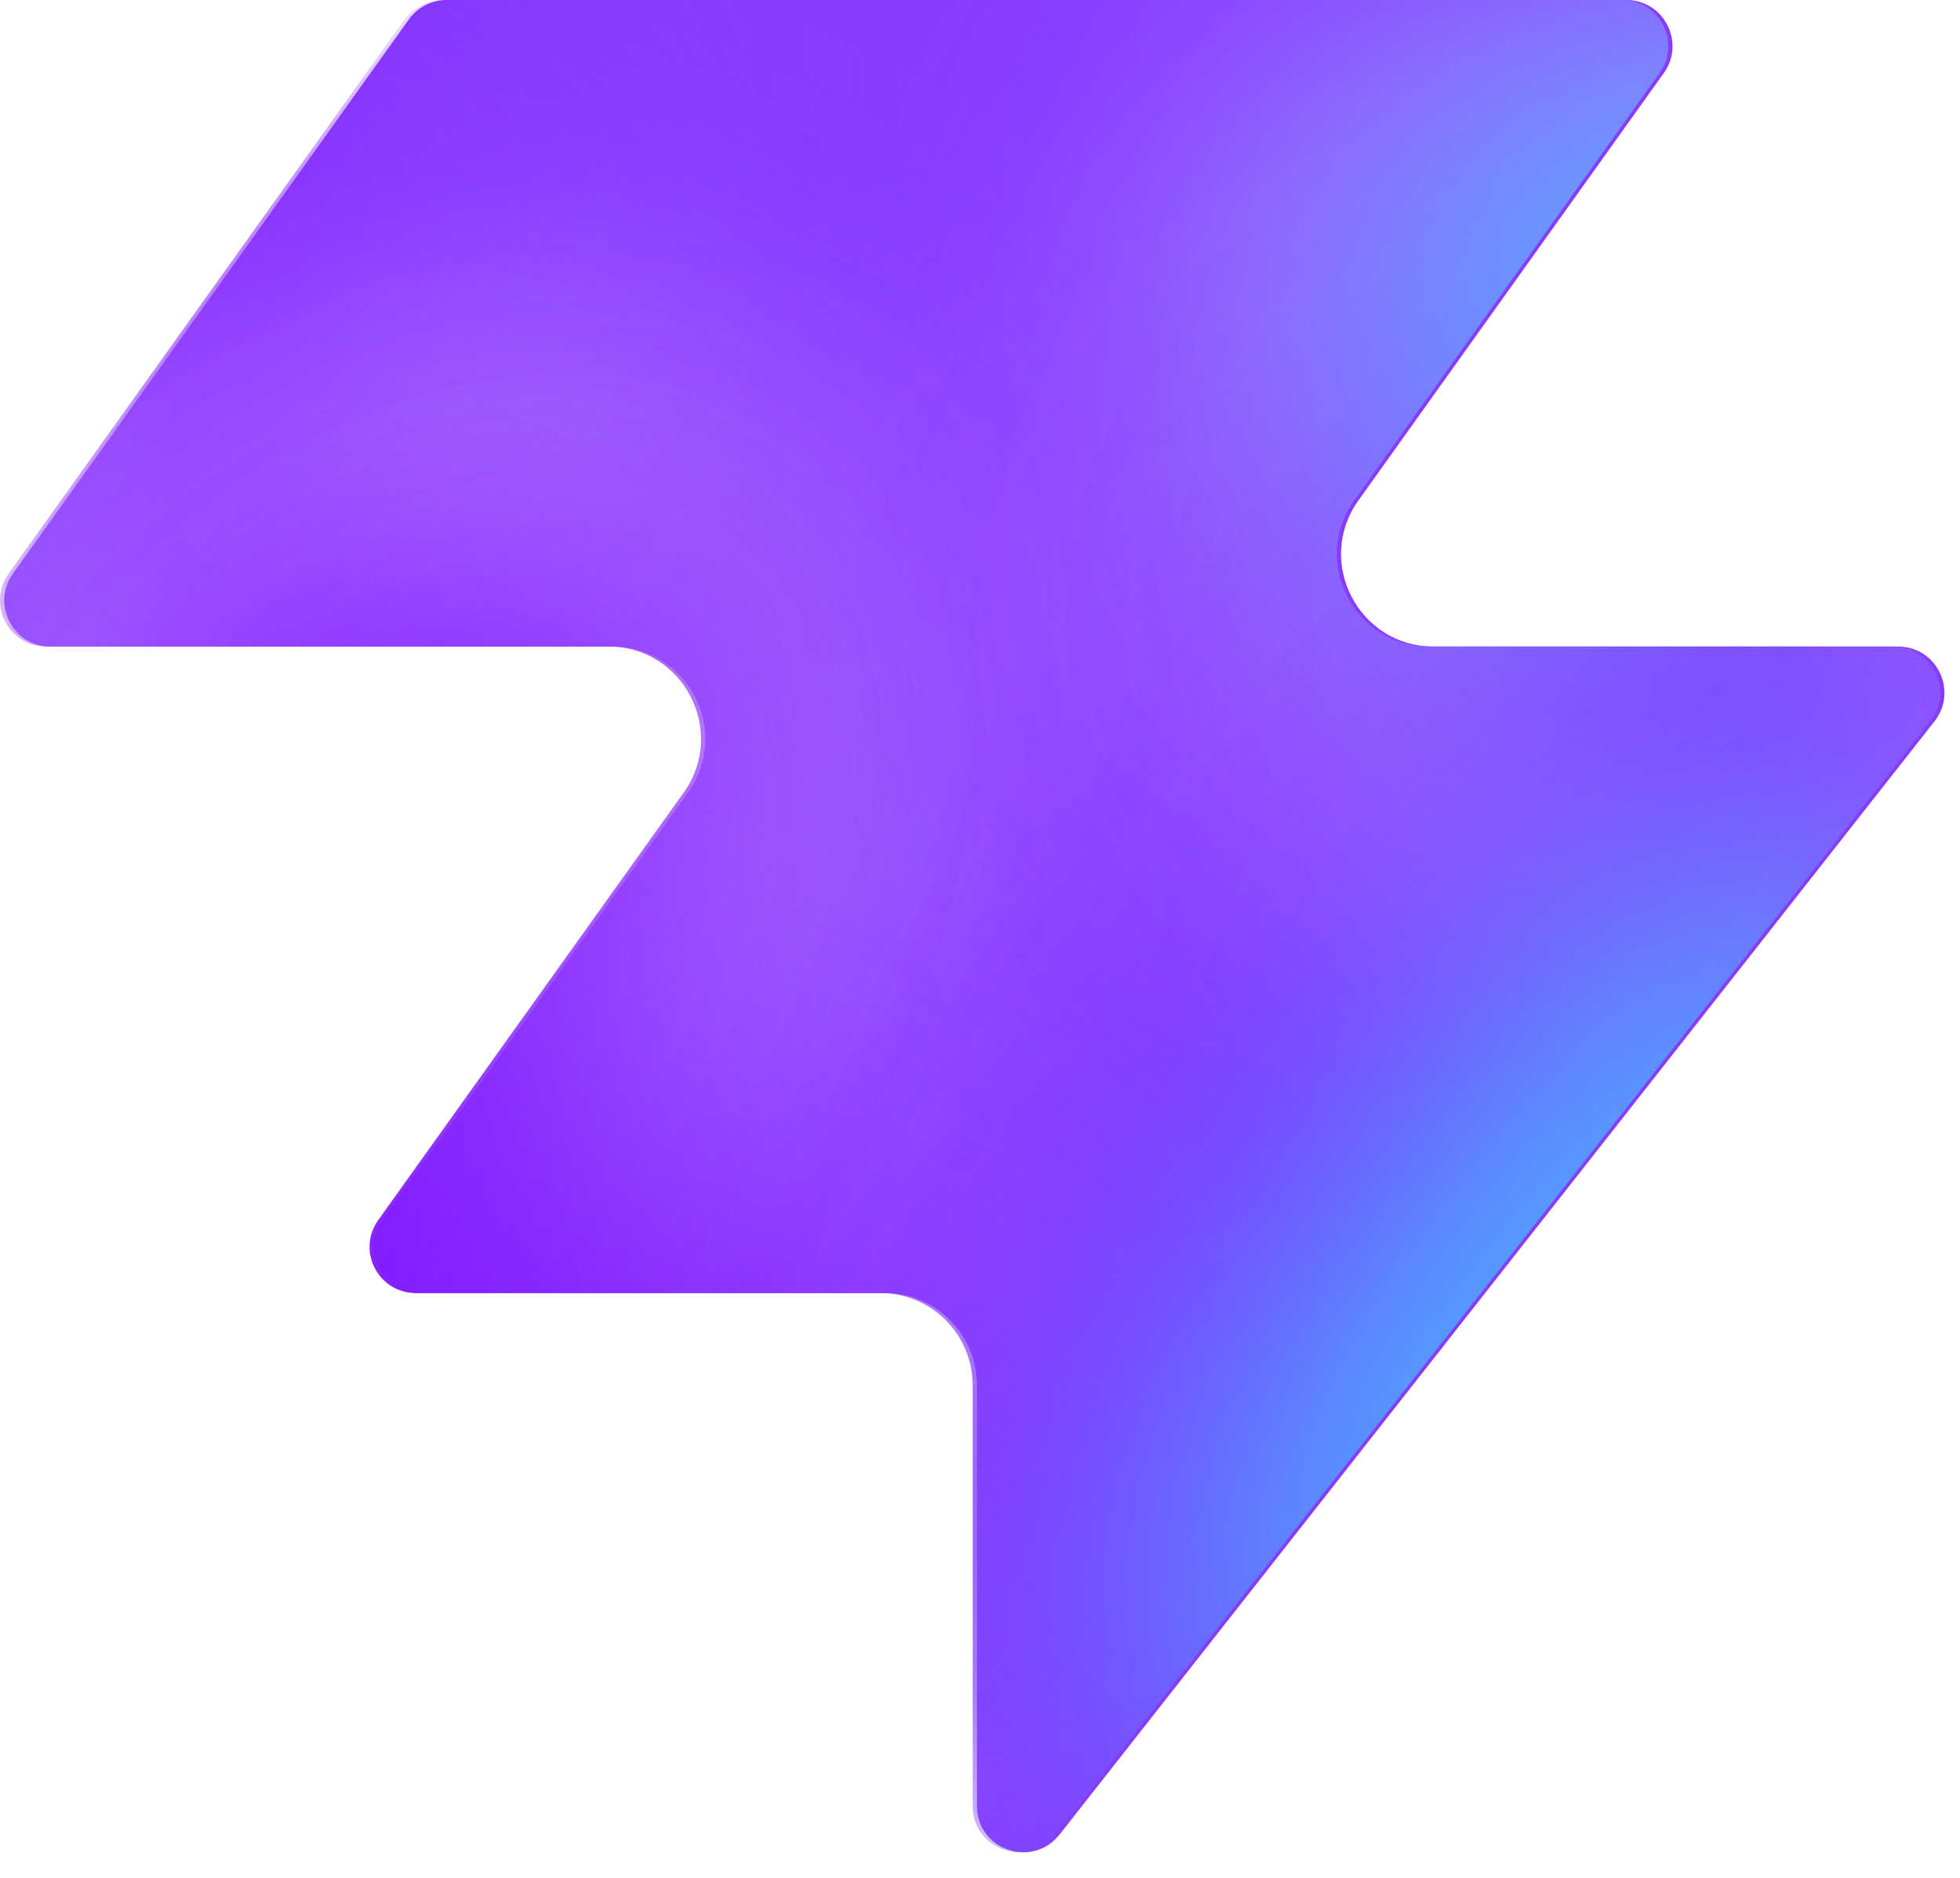
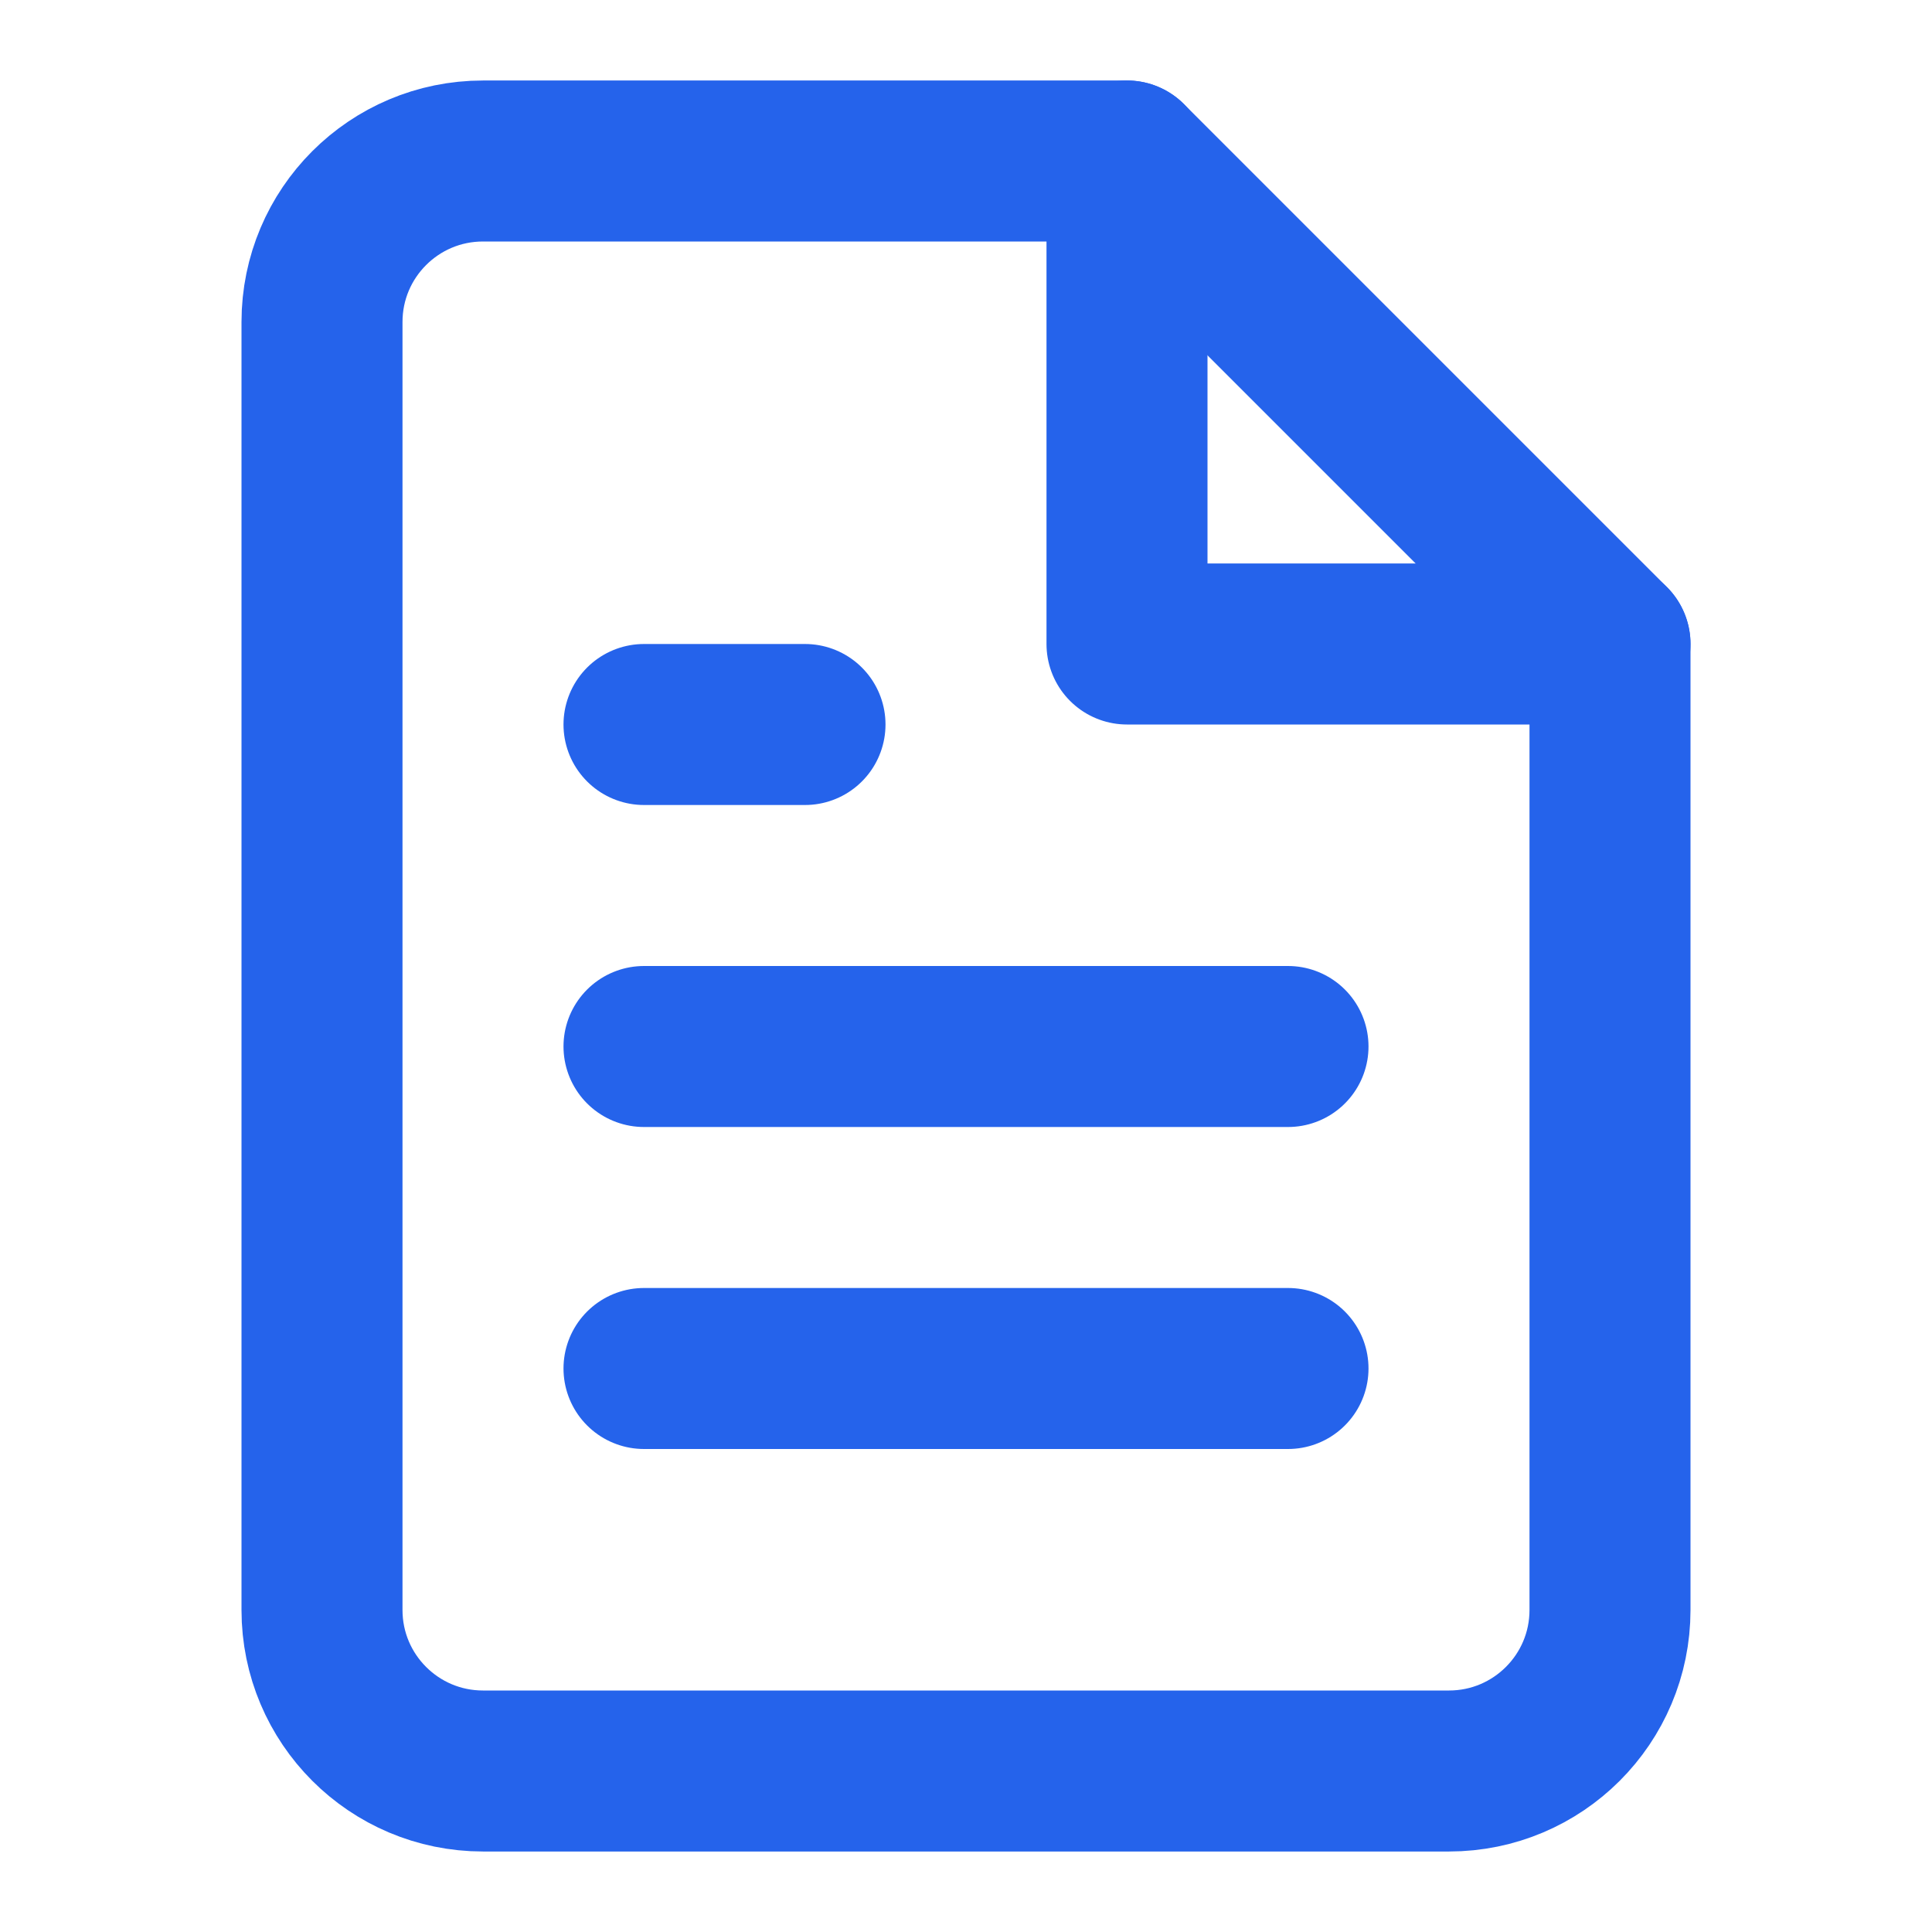
- <svg xmlns="http://www.w3.org/2000/svg" width="48" height="46" fill="none" viewBox="0 0 48 46">
-   <path fill="#863bff" d="M25.946 44.938c-.664.845-2.021.375-2.021-.698V33.937a2.26 2.26 0 0 0-2.262-2.262H10.287c-.92 0-1.456-1.04-.92-1.788l7.48-10.471c1.07-1.497 0-3.578-1.842-3.578H1.237c-.92 0-1.456-1.04-.92-1.788L10.013.474c.214-.297.556-.474.92-.474h28.894c.92 0 1.456 1.04.92 1.788l-7.48 10.471c-1.07 1.498 0 3.579 1.842 3.579h11.377c.943 0 1.473 1.088.89 1.83L25.947 44.94z" style="fill:#863bff;fill:color(display-p3 .525 .23 1);fill-opacity:1" />
-   <mask id="a" width="48" height="46" x="0" y="0" maskUnits="userSpaceOnUse" style="mask-type:alpha">
-     <path fill="#000" d="M25.842 44.938c-.664.844-2.021.375-2.021-.698V33.937a2.26 2.26 0 0 0-2.262-2.262H10.183c-.92 0-1.456-1.04-.92-1.788l7.48-10.471c1.07-1.498 0-3.579-1.842-3.579H1.133c-.92 0-1.456-1.04-.92-1.787L9.91.473c.214-.297.556-.474.92-.474h28.894c.92 0 1.456 1.04.92 1.788l-7.48 10.471c-1.07 1.498 0 3.578 1.842 3.578h11.377c.943 0 1.473 1.088.89 1.832L25.843 44.94z" style="fill:#000;fill-opacity:1" />
-   </mask>
-   <g mask="url(#a)">
-     <g filter="url(#b)">
-       <ellipse cx="5.508" cy="14.704" fill="#ede6ff" rx="5.508" ry="14.704" style="fill:#ede6ff;fill:color(display-p3 .927 .903 1);fill-opacity:1" transform="matrix(.00324 1 1 -.00324 -4.47 31.516)" />
-     </g>
-     <g filter="url(#c)">
-       <ellipse cx="10.399" cy="29.851" fill="#ede6ff" rx="10.399" ry="29.851" style="fill:#ede6ff;fill:color(display-p3 .927 .903 1);fill-opacity:1" transform="matrix(.00324 1 1 -.00324 -39.328 7.883)" />
-     </g>
-     <g filter="url(#d)">
-       <ellipse cx="5.508" cy="30.487" fill="#7e14ff" rx="5.508" ry="30.487" style="fill:#7e14ff;fill:color(display-p3 .492 .077 1);fill-opacity:1" transform="rotate(89.814 -25.913 -14.639)scale(1 -1)" />
-     </g>
-     <g filter="url(#e)">
-       <ellipse cx="5.508" cy="30.599" fill="#7e14ff" rx="5.508" ry="30.599" style="fill:#7e14ff;fill:color(display-p3 .492 .077 1);fill-opacity:1" transform="rotate(89.814 -32.644 -3.334)scale(1 -1)" />
-     </g>
-     <g filter="url(#f)">
-       <ellipse cx="5.508" cy="30.599" fill="#7e14ff" rx="5.508" ry="30.599" style="fill:#7e14ff;fill:color(display-p3 .492 .077 1);fill-opacity:1" transform="matrix(.00324 1 1 -.00324 -34.34 30.47)" />
-     </g>
-     <g filter="url(#g)">
-       <ellipse cx="14.072" cy="22.078" fill="#ede6ff" rx="14.072" ry="22.078" style="fill:#ede6ff;fill:color(display-p3 .927 .903 1);fill-opacity:1" transform="rotate(93.35 24.506 48.493)scale(-1 1)" />
-     </g>
-     <g filter="url(#h)">
-       <ellipse cx="3.47" cy="21.501" fill="#7e14ff" rx="3.47" ry="21.501" style="fill:#7e14ff;fill:color(display-p3 .492 .077 1);fill-opacity:1" transform="rotate(89.009 28.708 47.59)scale(-1 1)" />
-     </g>
-     <g filter="url(#i)">
-       <ellipse cx="3.47" cy="21.501" fill="#7e14ff" rx="3.47" ry="21.501" style="fill:#7e14ff;fill:color(display-p3 .492 .077 1);fill-opacity:1" transform="rotate(89.009 28.708 47.59)scale(-1 1)" />
-     </g>
-     <g filter="url(#j)">
-       <ellipse cx=".387" cy="8.972" fill="#7e14ff" rx="4.407" ry="29.108" style="fill:#7e14ff;fill:color(display-p3 .492 .077 1);fill-opacity:1" transform="rotate(39.51 .387 8.972)" />
-     </g>
-     <g filter="url(#k)">
-       <ellipse cx="47.523" cy="-6.092" fill="#7e14ff" rx="4.407" ry="29.108" style="fill:#7e14ff;fill:color(display-p3 .492 .077 1);fill-opacity:1" transform="rotate(37.892 47.523 -6.092)" />
-     </g>
-     <g filter="url(#l)">
-       <ellipse cx="41.412" cy="6.333" fill="#47bfff" rx="5.971" ry="9.665" style="fill:#47bfff;fill:color(display-p3 .28 .748 1);fill-opacity:1" transform="rotate(37.892 41.412 6.333)" />
-     </g>
-     <g filter="url(#m)">
-       <ellipse cx="-1.879" cy="38.332" fill="#7e14ff" rx="4.407" ry="29.108" style="fill:#7e14ff;fill:color(display-p3 .492 .077 1);fill-opacity:1" transform="rotate(37.892 -1.88 38.332)" />
-     </g>
-     <g filter="url(#n)">
-       <ellipse cx="-1.879" cy="38.332" fill="#7e14ff" rx="4.407" ry="29.108" style="fill:#7e14ff;fill:color(display-p3 .492 .077 1);fill-opacity:1" transform="rotate(37.892 -1.88 38.332)" />
-     </g>
-     <g filter="url(#o)">
-       <ellipse cx="35.651" cy="29.907" fill="#7e14ff" rx="4.407" ry="29.108" style="fill:#7e14ff;fill:color(display-p3 .492 .077 1);fill-opacity:1" transform="rotate(37.892 35.651 29.907)" />
-     </g>
-     <g filter="url(#p)">
-       <ellipse cx="38.418" cy="32.4" fill="#47bfff" rx="5.971" ry="15.297" style="fill:#47bfff;fill:color(display-p3 .28 .748 1);fill-opacity:1" transform="rotate(37.892 38.418 32.4)" />
-     </g>
-   </g>
-   <defs>
-     <filter id="b" width="60.045" height="41.654" x="-19.77" y="16.149" color-interpolation-filters="sRGB" filterUnits="userSpaceOnUse">
-       <feFlood flood-opacity="0" result="BackgroundImageFix" />
-       <feBlend in="SourceGraphic" in2="BackgroundImageFix" result="shape" />
-       <feGaussianBlur result="effect1_foregroundBlur_2002_17158" stdDeviation="7.659" />
-     </filter>
-     <filter id="c" width="90.34" height="51.437" x="-54.613" y="-7.533" color-interpolation-filters="sRGB" filterUnits="userSpaceOnUse">
-       <feFlood flood-opacity="0" result="BackgroundImageFix" />
-       <feBlend in="SourceGraphic" in2="BackgroundImageFix" result="shape" />
-       <feGaussianBlur result="effect1_foregroundBlur_2002_17158" stdDeviation="7.659" />
-     </filter>
-     <filter id="d" width="79.355" height="29.4" x="-49.64" y="2.03" color-interpolation-filters="sRGB" filterUnits="userSpaceOnUse">
-       <feFlood flood-opacity="0" result="BackgroundImageFix" />
-       <feBlend in="SourceGraphic" in2="BackgroundImageFix" result="shape" />
-       <feGaussianBlur result="effect1_foregroundBlur_2002_17158" stdDeviation="4.596" />
-     </filter>
-     <filter id="e" width="79.579" height="29.4" x="-45.045" y="20.029" color-interpolation-filters="sRGB" filterUnits="userSpaceOnUse">
-       <feFlood flood-opacity="0" result="BackgroundImageFix" />
-       <feBlend in="SourceGraphic" in2="BackgroundImageFix" result="shape" />
-       <feGaussianBlur result="effect1_foregroundBlur_2002_17158" stdDeviation="4.596" />
-     </filter>
-     <filter id="f" width="79.579" height="29.4" x="-43.513" y="21.178" color-interpolation-filters="sRGB" filterUnits="userSpaceOnUse">
-       <feFlood flood-opacity="0" result="BackgroundImageFix" />
-       <feBlend in="SourceGraphic" in2="BackgroundImageFix" result="shape" />
-       <feGaussianBlur result="effect1_foregroundBlur_2002_17158" stdDeviation="4.596" />
-     </filter>
-     <filter id="g" width="74.749" height="58.852" x="15.756" y="-17.901" color-interpolation-filters="sRGB" filterUnits="userSpaceOnUse">
-       <feFlood flood-opacity="0" result="BackgroundImageFix" />
-       <feBlend in="SourceGraphic" in2="BackgroundImageFix" result="shape" />
-       <feGaussianBlur result="effect1_foregroundBlur_2002_17158" stdDeviation="7.659" />
-     </filter>
-     <filter id="h" width="61.377" height="25.362" x="23.548" y="2.284" color-interpolation-filters="sRGB" filterUnits="userSpaceOnUse">
-       <feFlood flood-opacity="0" result="BackgroundImageFix" />
-       <feBlend in="SourceGraphic" in2="BackgroundImageFix" result="shape" />
-       <feGaussianBlur result="effect1_foregroundBlur_2002_17158" stdDeviation="4.596" />
-     </filter>
-     <filter id="i" width="61.377" height="25.362" x="23.548" y="2.284" color-interpolation-filters="sRGB" filterUnits="userSpaceOnUse">
-       <feFlood flood-opacity="0" result="BackgroundImageFix" />
-       <feBlend in="SourceGraphic" in2="BackgroundImageFix" result="shape" />
-       <feGaussianBlur result="effect1_foregroundBlur_2002_17158" stdDeviation="4.596" />
-     </filter>
-     <filter id="j" width="56.045" height="63.649" x="-27.636" y="-22.853" color-interpolation-filters="sRGB" filterUnits="userSpaceOnUse">
-       <feFlood flood-opacity="0" result="BackgroundImageFix" />
-       <feBlend in="SourceGraphic" in2="BackgroundImageFix" result="shape" />
-       <feGaussianBlur result="effect1_foregroundBlur_2002_17158" stdDeviation="4.596" />
-     </filter>
-     <filter id="k" width="54.814" height="64.646" x="20.116" y="-38.415" color-interpolation-filters="sRGB" filterUnits="userSpaceOnUse">
-       <feFlood flood-opacity="0" result="BackgroundImageFix" />
-       <feBlend in="SourceGraphic" in2="BackgroundImageFix" result="shape" />
-       <feGaussianBlur result="effect1_foregroundBlur_2002_17158" stdDeviation="4.596" />
-     </filter>
-     <filter id="l" width="33.541" height="35.313" x="24.641" y="-11.323" color-interpolation-filters="sRGB" filterUnits="userSpaceOnUse">
-       <feFlood flood-opacity="0" result="BackgroundImageFix" />
-       <feBlend in="SourceGraphic" in2="BackgroundImageFix" result="shape" />
-       <feGaussianBlur result="effect1_foregroundBlur_2002_17158" stdDeviation="4.596" />
-     </filter>
-     <filter id="m" width="54.814" height="64.646" x="-29.286" y="6.009" color-interpolation-filters="sRGB" filterUnits="userSpaceOnUse">
-       <feFlood flood-opacity="0" result="BackgroundImageFix" />
-       <feBlend in="SourceGraphic" in2="BackgroundImageFix" result="shape" />
-       <feGaussianBlur result="effect1_foregroundBlur_2002_17158" stdDeviation="4.596" />
-     </filter>
-     <filter id="n" width="54.814" height="64.646" x="-29.286" y="6.009" color-interpolation-filters="sRGB" filterUnits="userSpaceOnUse">
-       <feFlood flood-opacity="0" result="BackgroundImageFix" />
-       <feBlend in="SourceGraphic" in2="BackgroundImageFix" result="shape" />
-       <feGaussianBlur result="effect1_foregroundBlur_2002_17158" stdDeviation="4.596" />
-     </filter>
-     <filter id="o" width="54.814" height="64.646" x="8.244" y="-2.416" color-interpolation-filters="sRGB" filterUnits="userSpaceOnUse">
-       <feFlood flood-opacity="0" result="BackgroundImageFix" />
-       <feBlend in="SourceGraphic" in2="BackgroundImageFix" result="shape" />
-       <feGaussianBlur result="effect1_foregroundBlur_2002_17158" stdDeviation="4.596" />
-     </filter>
-     <filter id="p" width="39.409" height="43.623" x="18.713" y="10.588" color-interpolation-filters="sRGB" filterUnits="userSpaceOnUse">
-       <feFlood flood-opacity="0" result="BackgroundImageFix" />
-       <feBlend in="SourceGraphic" in2="BackgroundImageFix" result="shape" />
-       <feGaussianBlur result="effect1_foregroundBlur_2002_17158" stdDeviation="4.596" />
-     </filter>
-   </defs>
+ <svg xmlns="http://www.w3.org/2000/svg" width="32" height="32" viewBox="0 0 24 24" fill="none" stroke="#2563eb" stroke-width="2" stroke-linecap="round" stroke-linejoin="round">
+   <path d="M14 2H6a2 2 0 0 0-2 2v16a2 2 0 0 0 2 2h12a2 2 0 0 0 2-2V8z" />
+   <polyline points="14 2 14 8 20 8" />
+   <line x1="16" y1="13" x2="8" y2="13" />
+   <line x1="16" y1="17" x2="8" y2="17" />
+   <polyline points="10 9 9 9 8 9" />
</svg>
